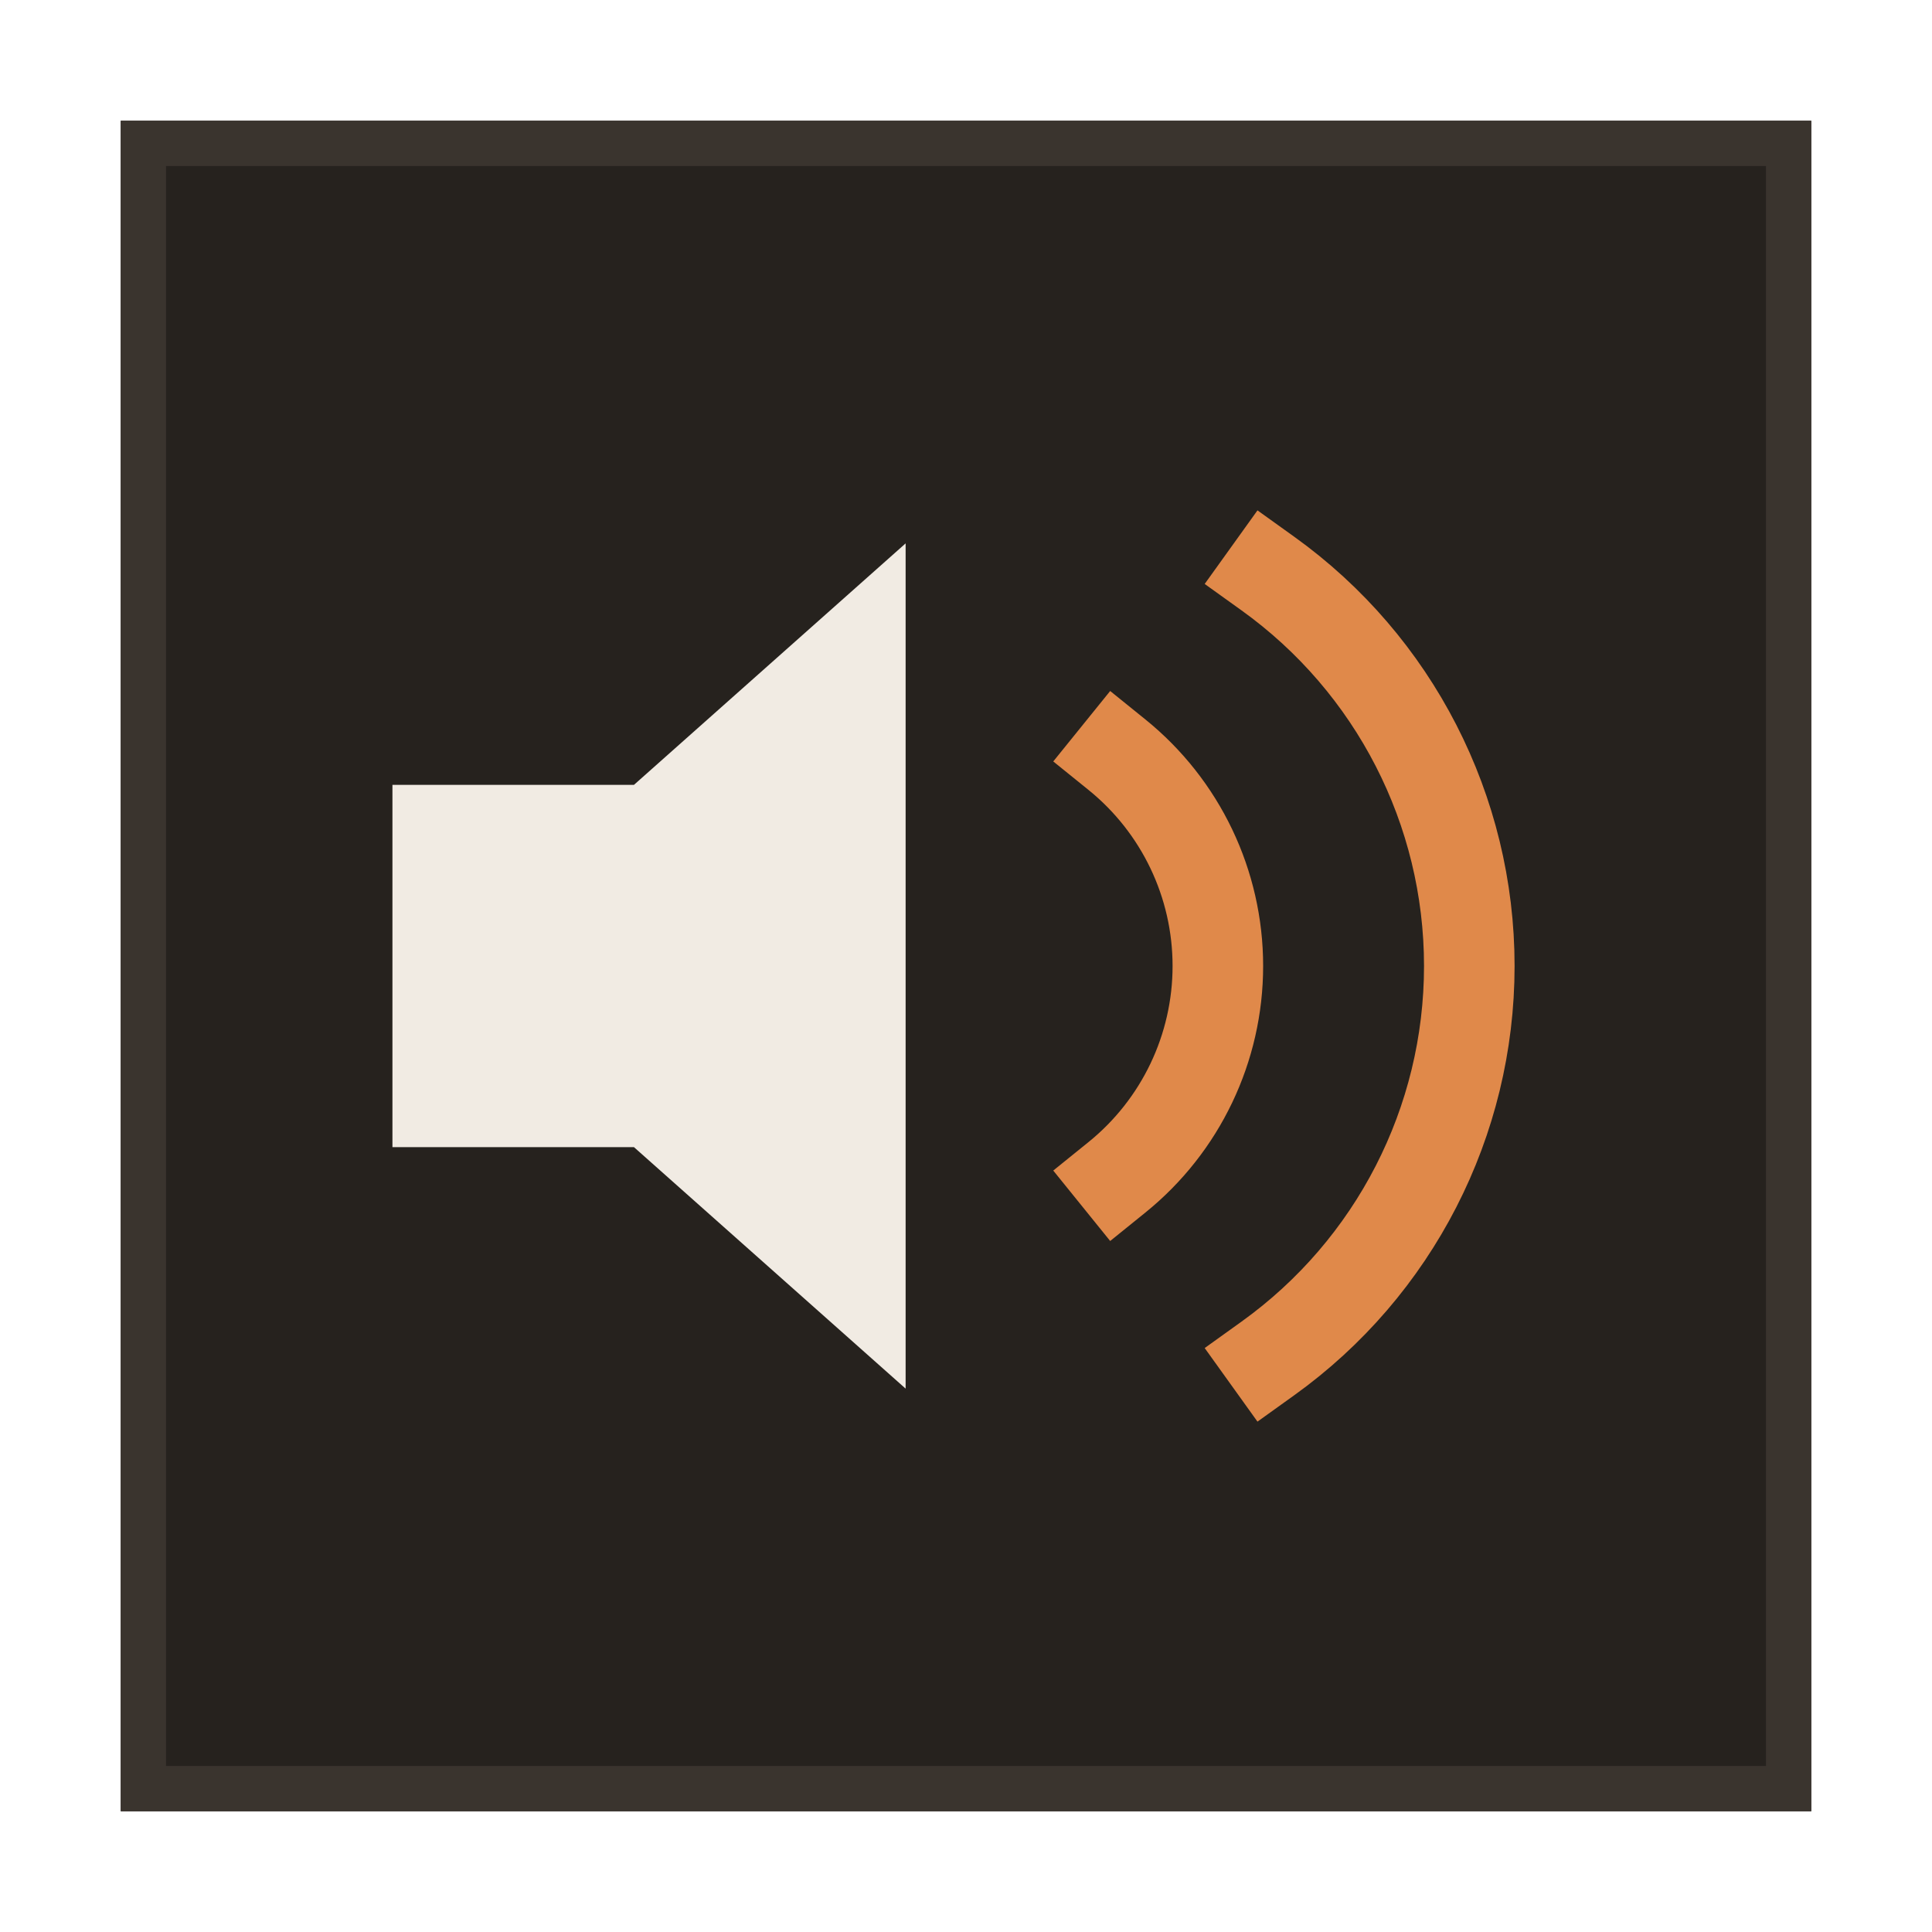
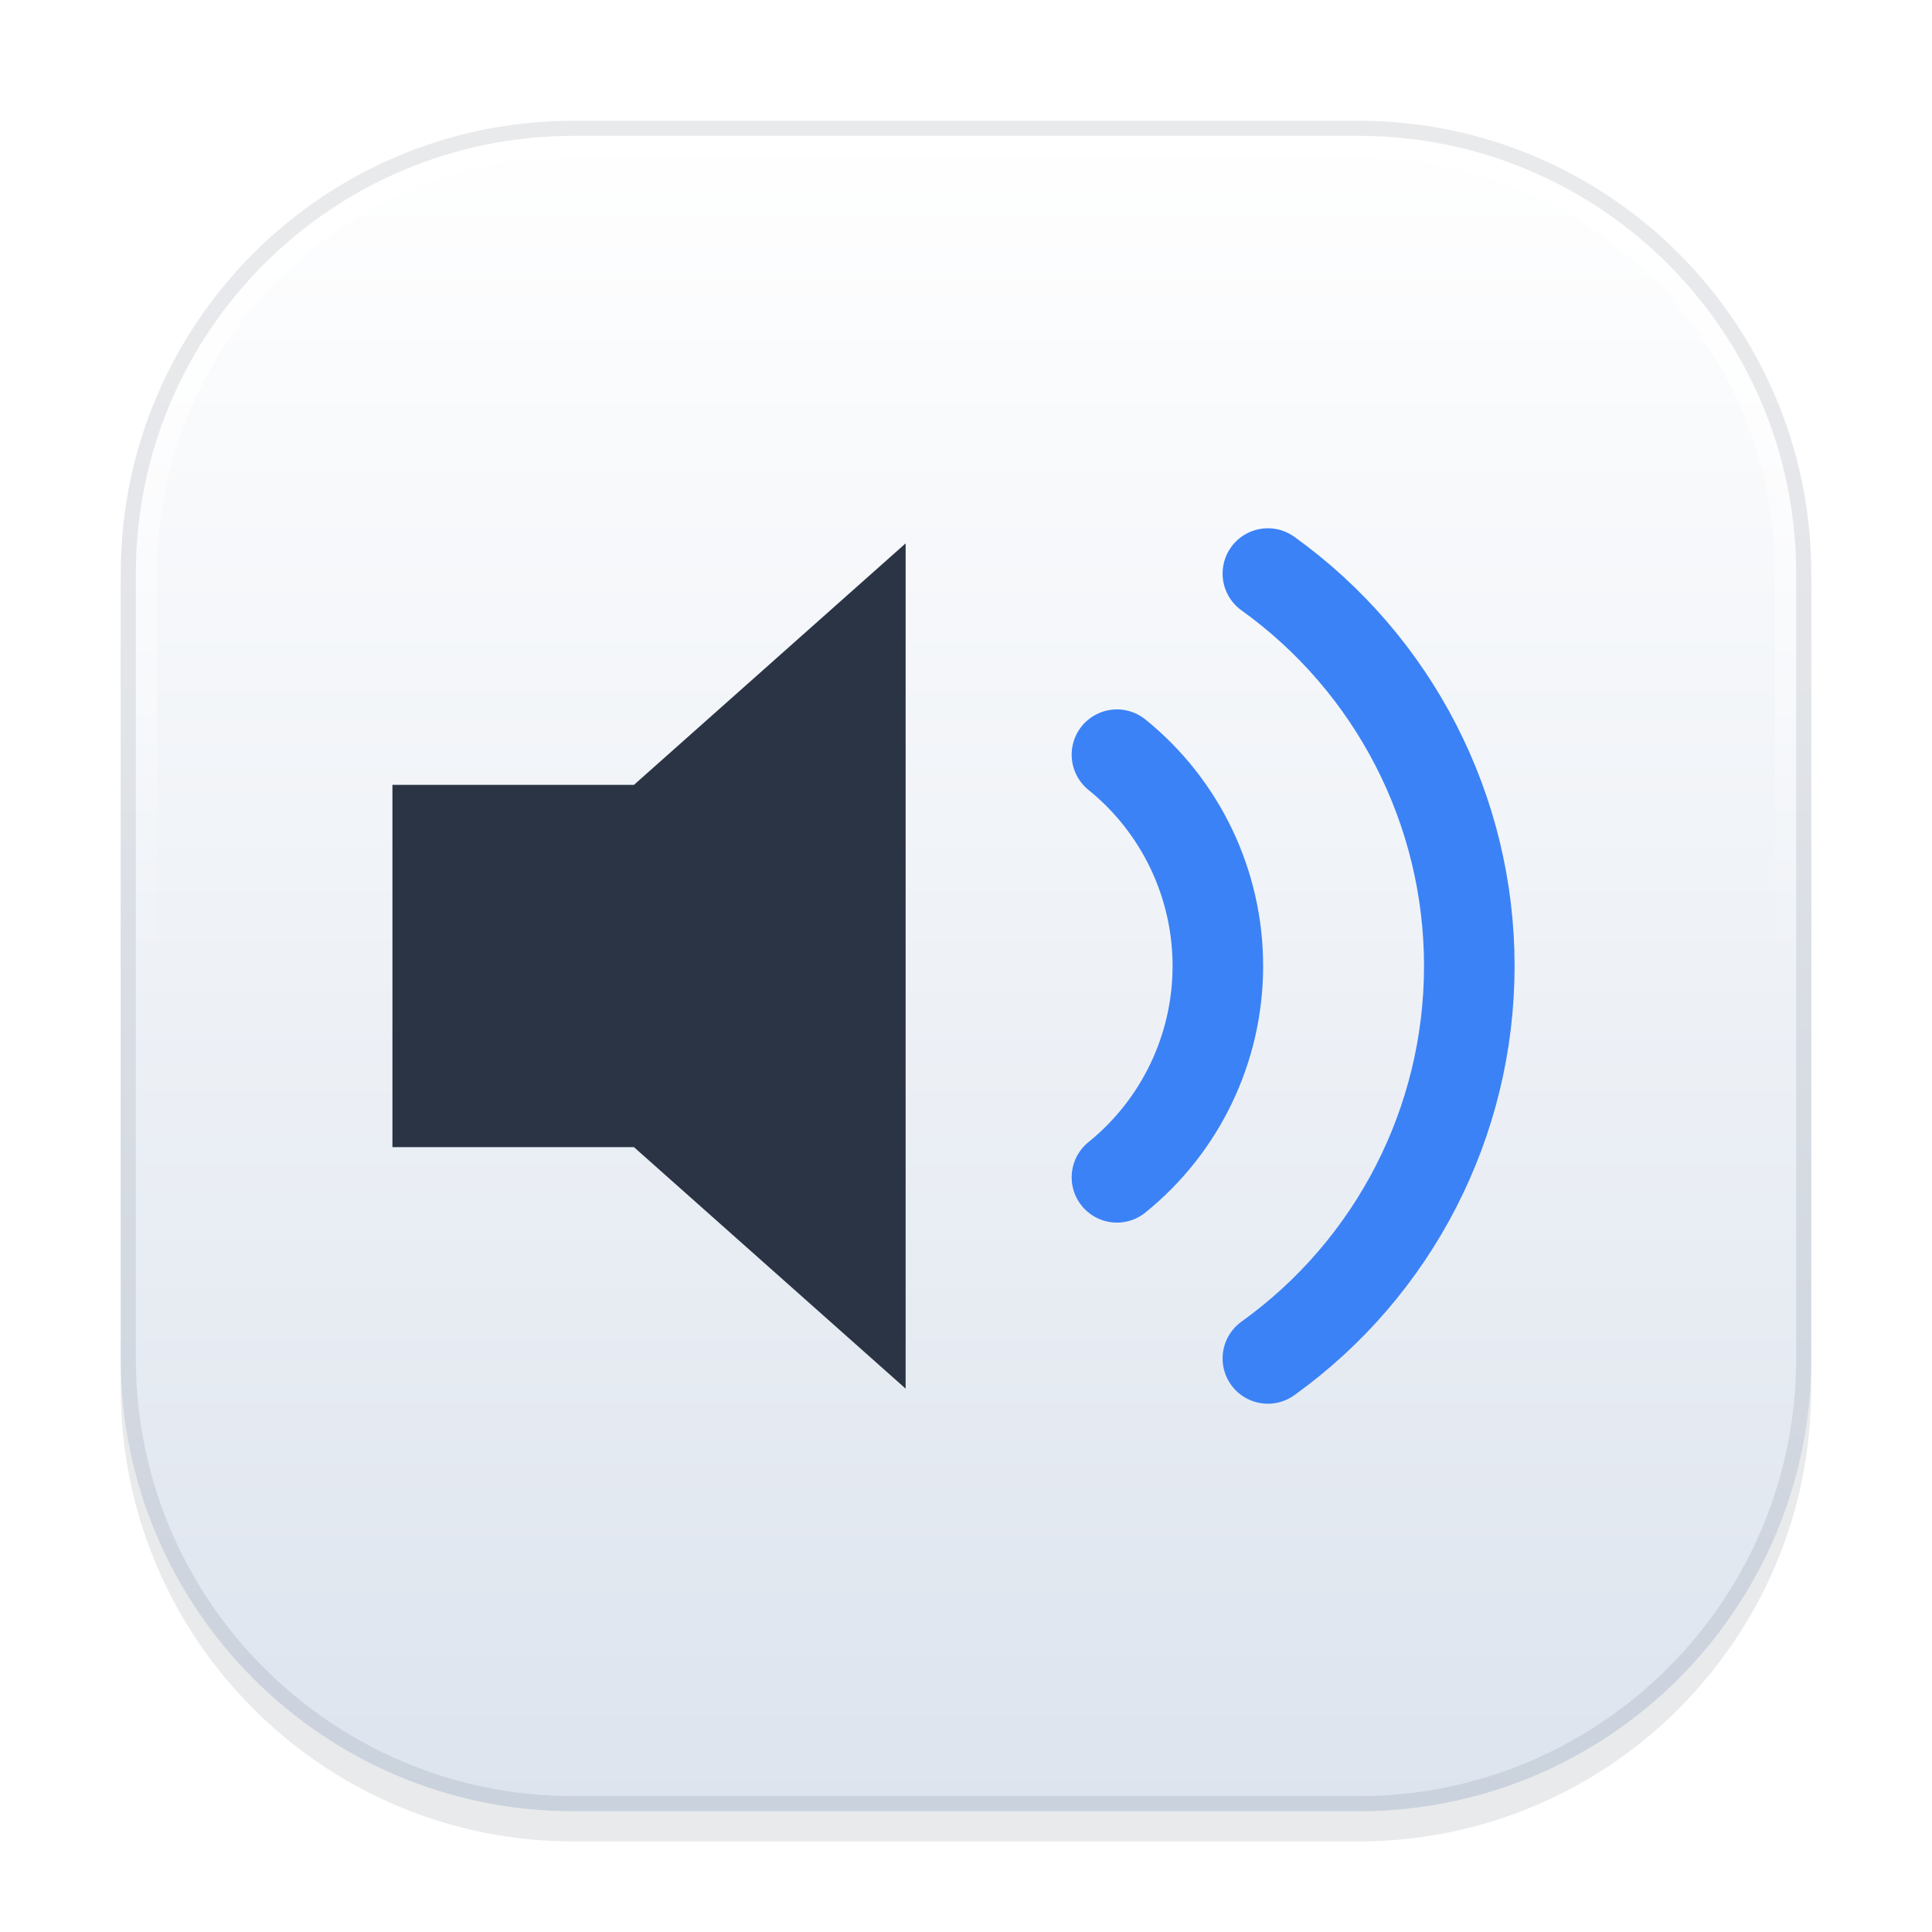
<svg xmlns="http://www.w3.org/2000/svg" viewBox="0 0 64 64">
-   <rect x="4" y="4" width="56" height="56" fill="#26221E" />
-   <rect x="4.75" y="4.75" width="54.5" height="54.5" fill="none" stroke="#3A342E" stroke-width="1.5" />
-   <path d="M13 26 H21 L30 18 V46 L21 38 H13 Z" fill="#F1EBE3" />
-   <path d="M37 25 A9 9 0 0 1 37 39" fill="none" stroke="#E0894A" stroke-width="3" stroke-linecap="square" stroke-linejoin="miter" />
-   <path d="M42 19 A16 16 0 0 1 42 45" fill="none" stroke="#E0894A" stroke-width="3" stroke-linecap="square" stroke-linejoin="miter" />
+   <defs>
+     <linearGradient id="g" x1="0" y1="0" x2="0" y2="1">
+       <stop offset="0" stop-color="#FFFFFF" />
+       <stop offset="1" stop-color="#DDE4EE" />
+     </linearGradient>
+     <linearGradient id="s" x1="0" y1="0" x2="0" y2="1">
+       <stop offset="0" stop-color="#FFFFFF" stop-opacity=".95" />
+       <stop offset=".5" stop-color="#FFFFFF" stop-opacity="0" />
+     </linearGradient>
+   </defs>
+   <rect x="4" y="5" width="56" height="56" rx="15" fill="#1E2A40" opacity=".10" />
+   <rect x="4" y="4" width="56" height="56" rx="15" fill="url(#g)" />
+   <rect x="4.6" y="4.6" width="54.8" height="54.8" rx="14.4" fill="none" stroke="url(#s)" stroke-width="1.2" />
+   <rect x="4.25" y="4.25" width="55.5" height="55.5" rx="14.75" fill="none" stroke="#1E2A40" stroke-opacity=".10" stroke-width=".5" />
+   <path d="M13 26 H21 L30 18 V46 L21 38 H13 Z" fill="#2B3445" />
+   <path d="M37 25 A9 9 0 0 1 37 39" fill="none" stroke="#3B82F6" stroke-width="3" stroke-linecap="round" stroke-linejoin="round" />
+   <path d="M42 19 A16 16 0 0 1 42 45" fill="none" stroke="#3B82F6" stroke-width="3" stroke-linecap="round" stroke-linejoin="round" />
</svg>
